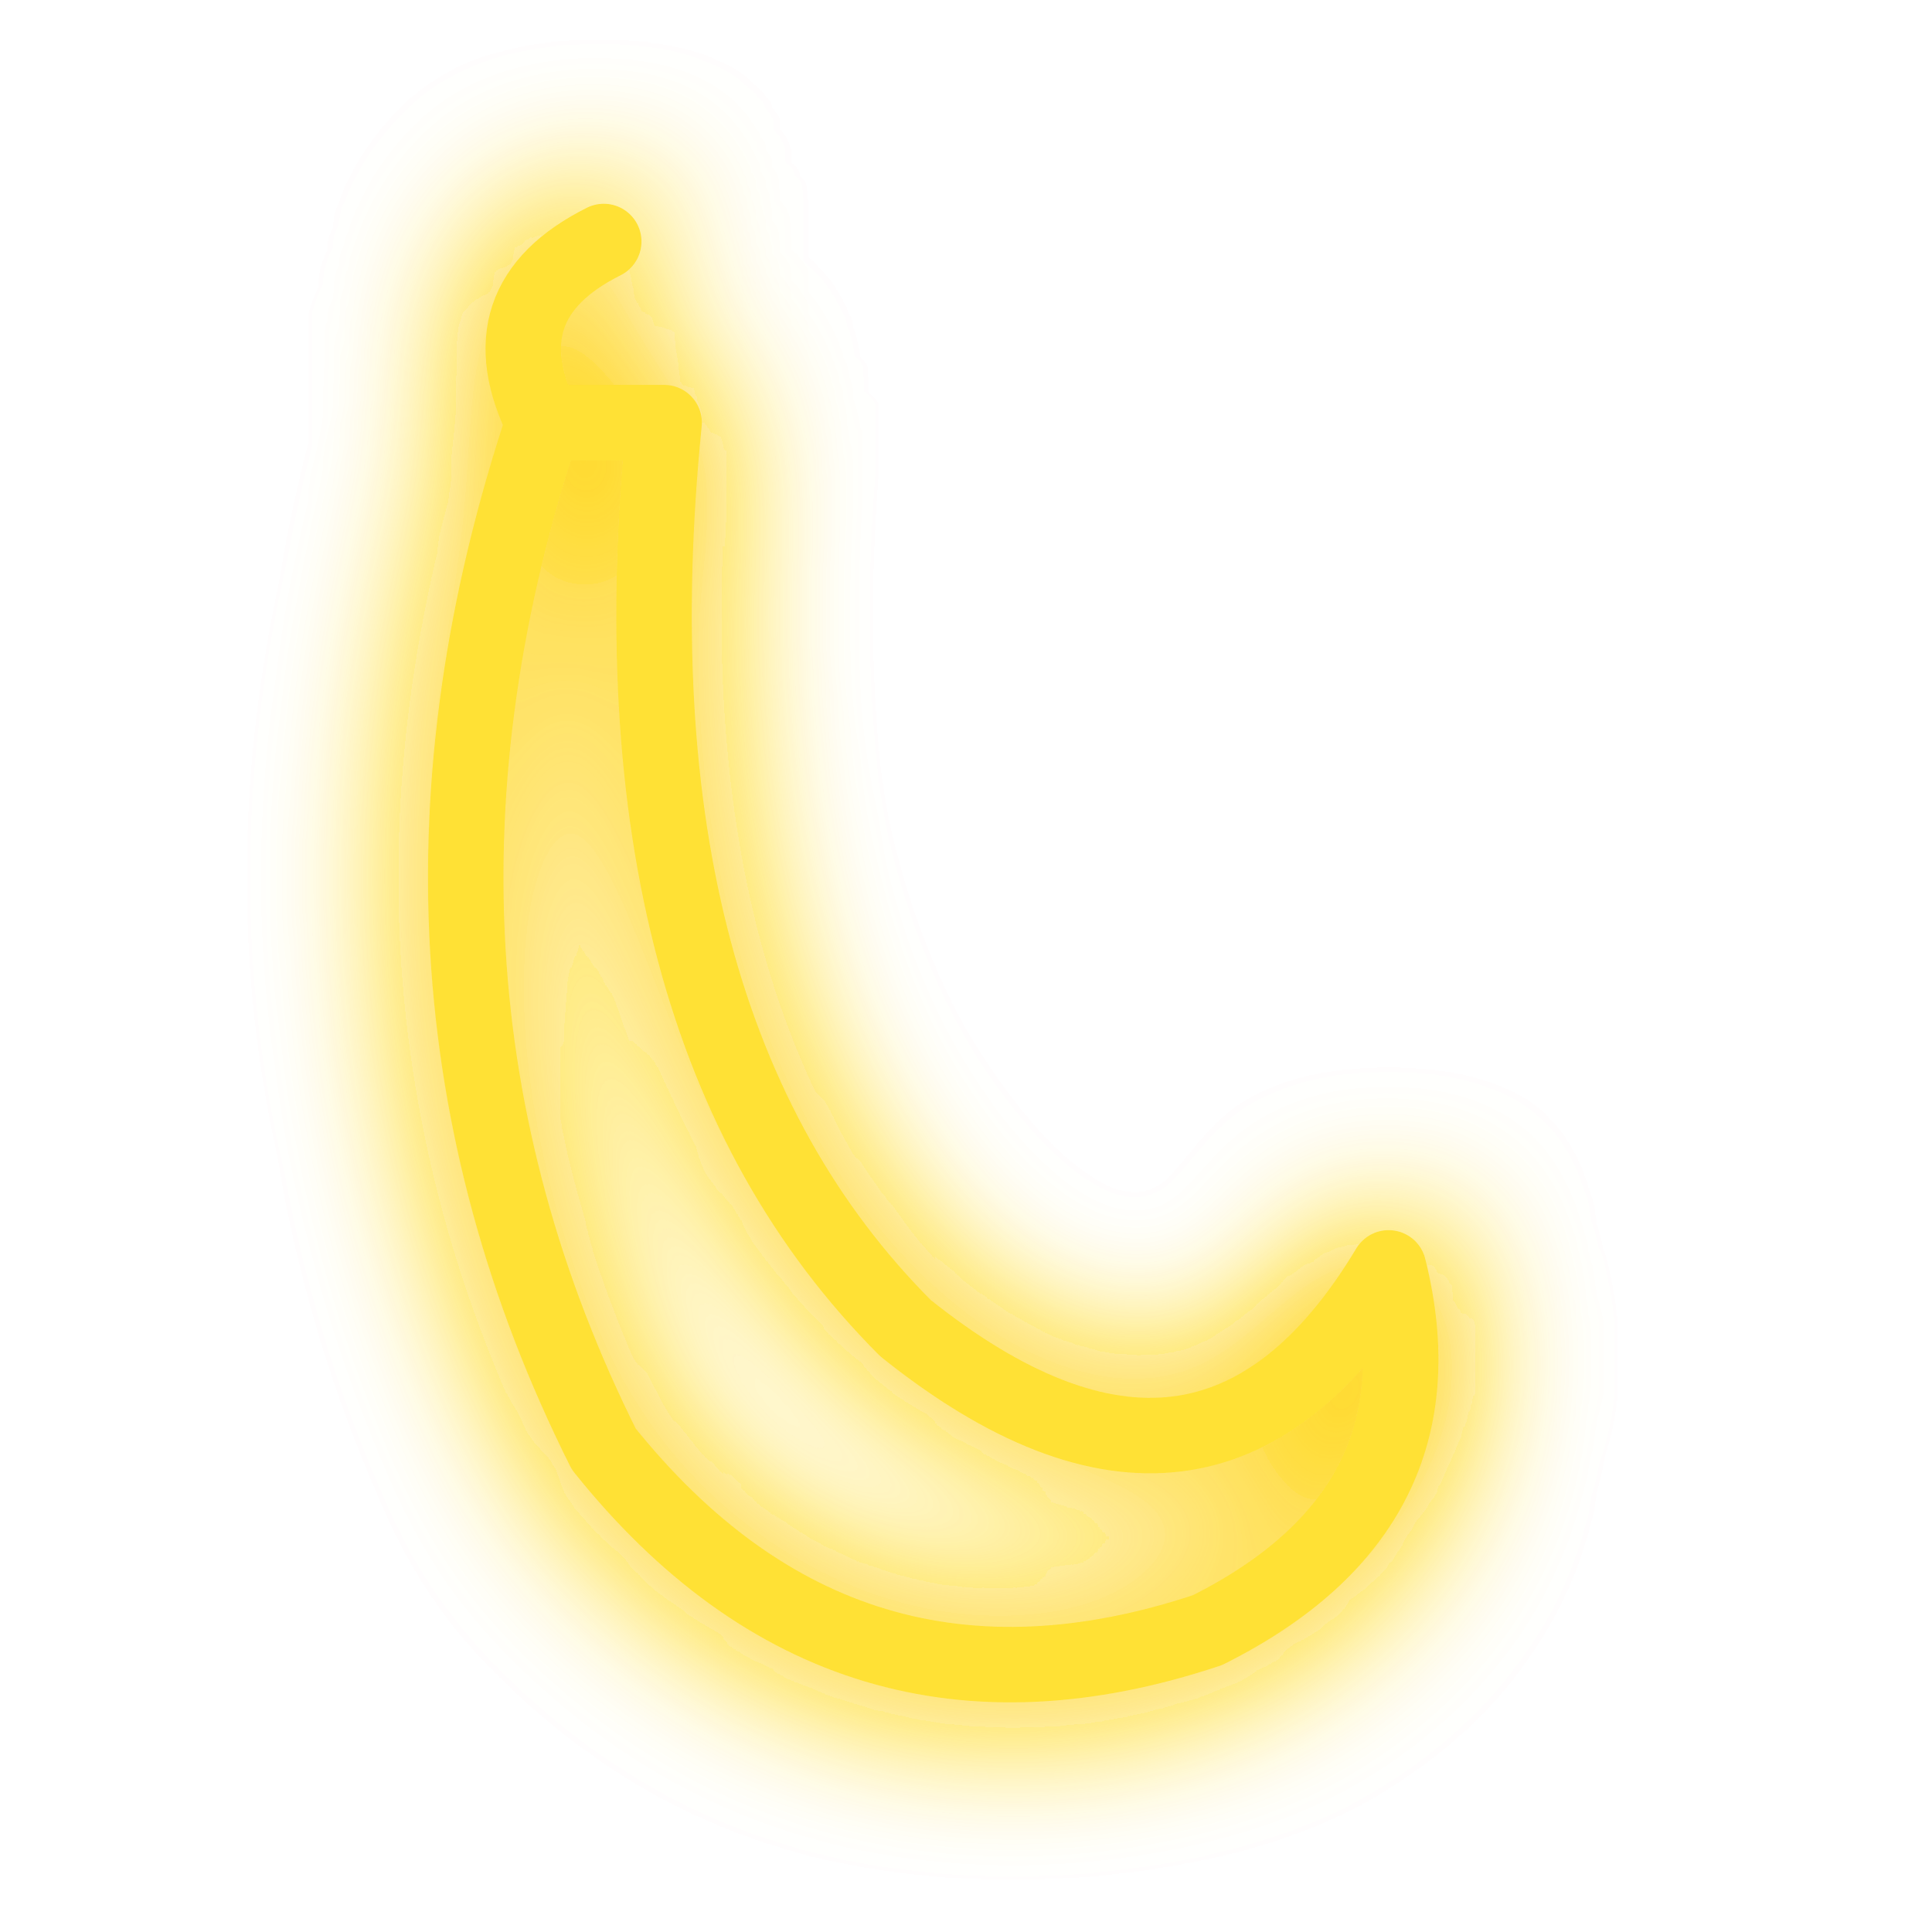
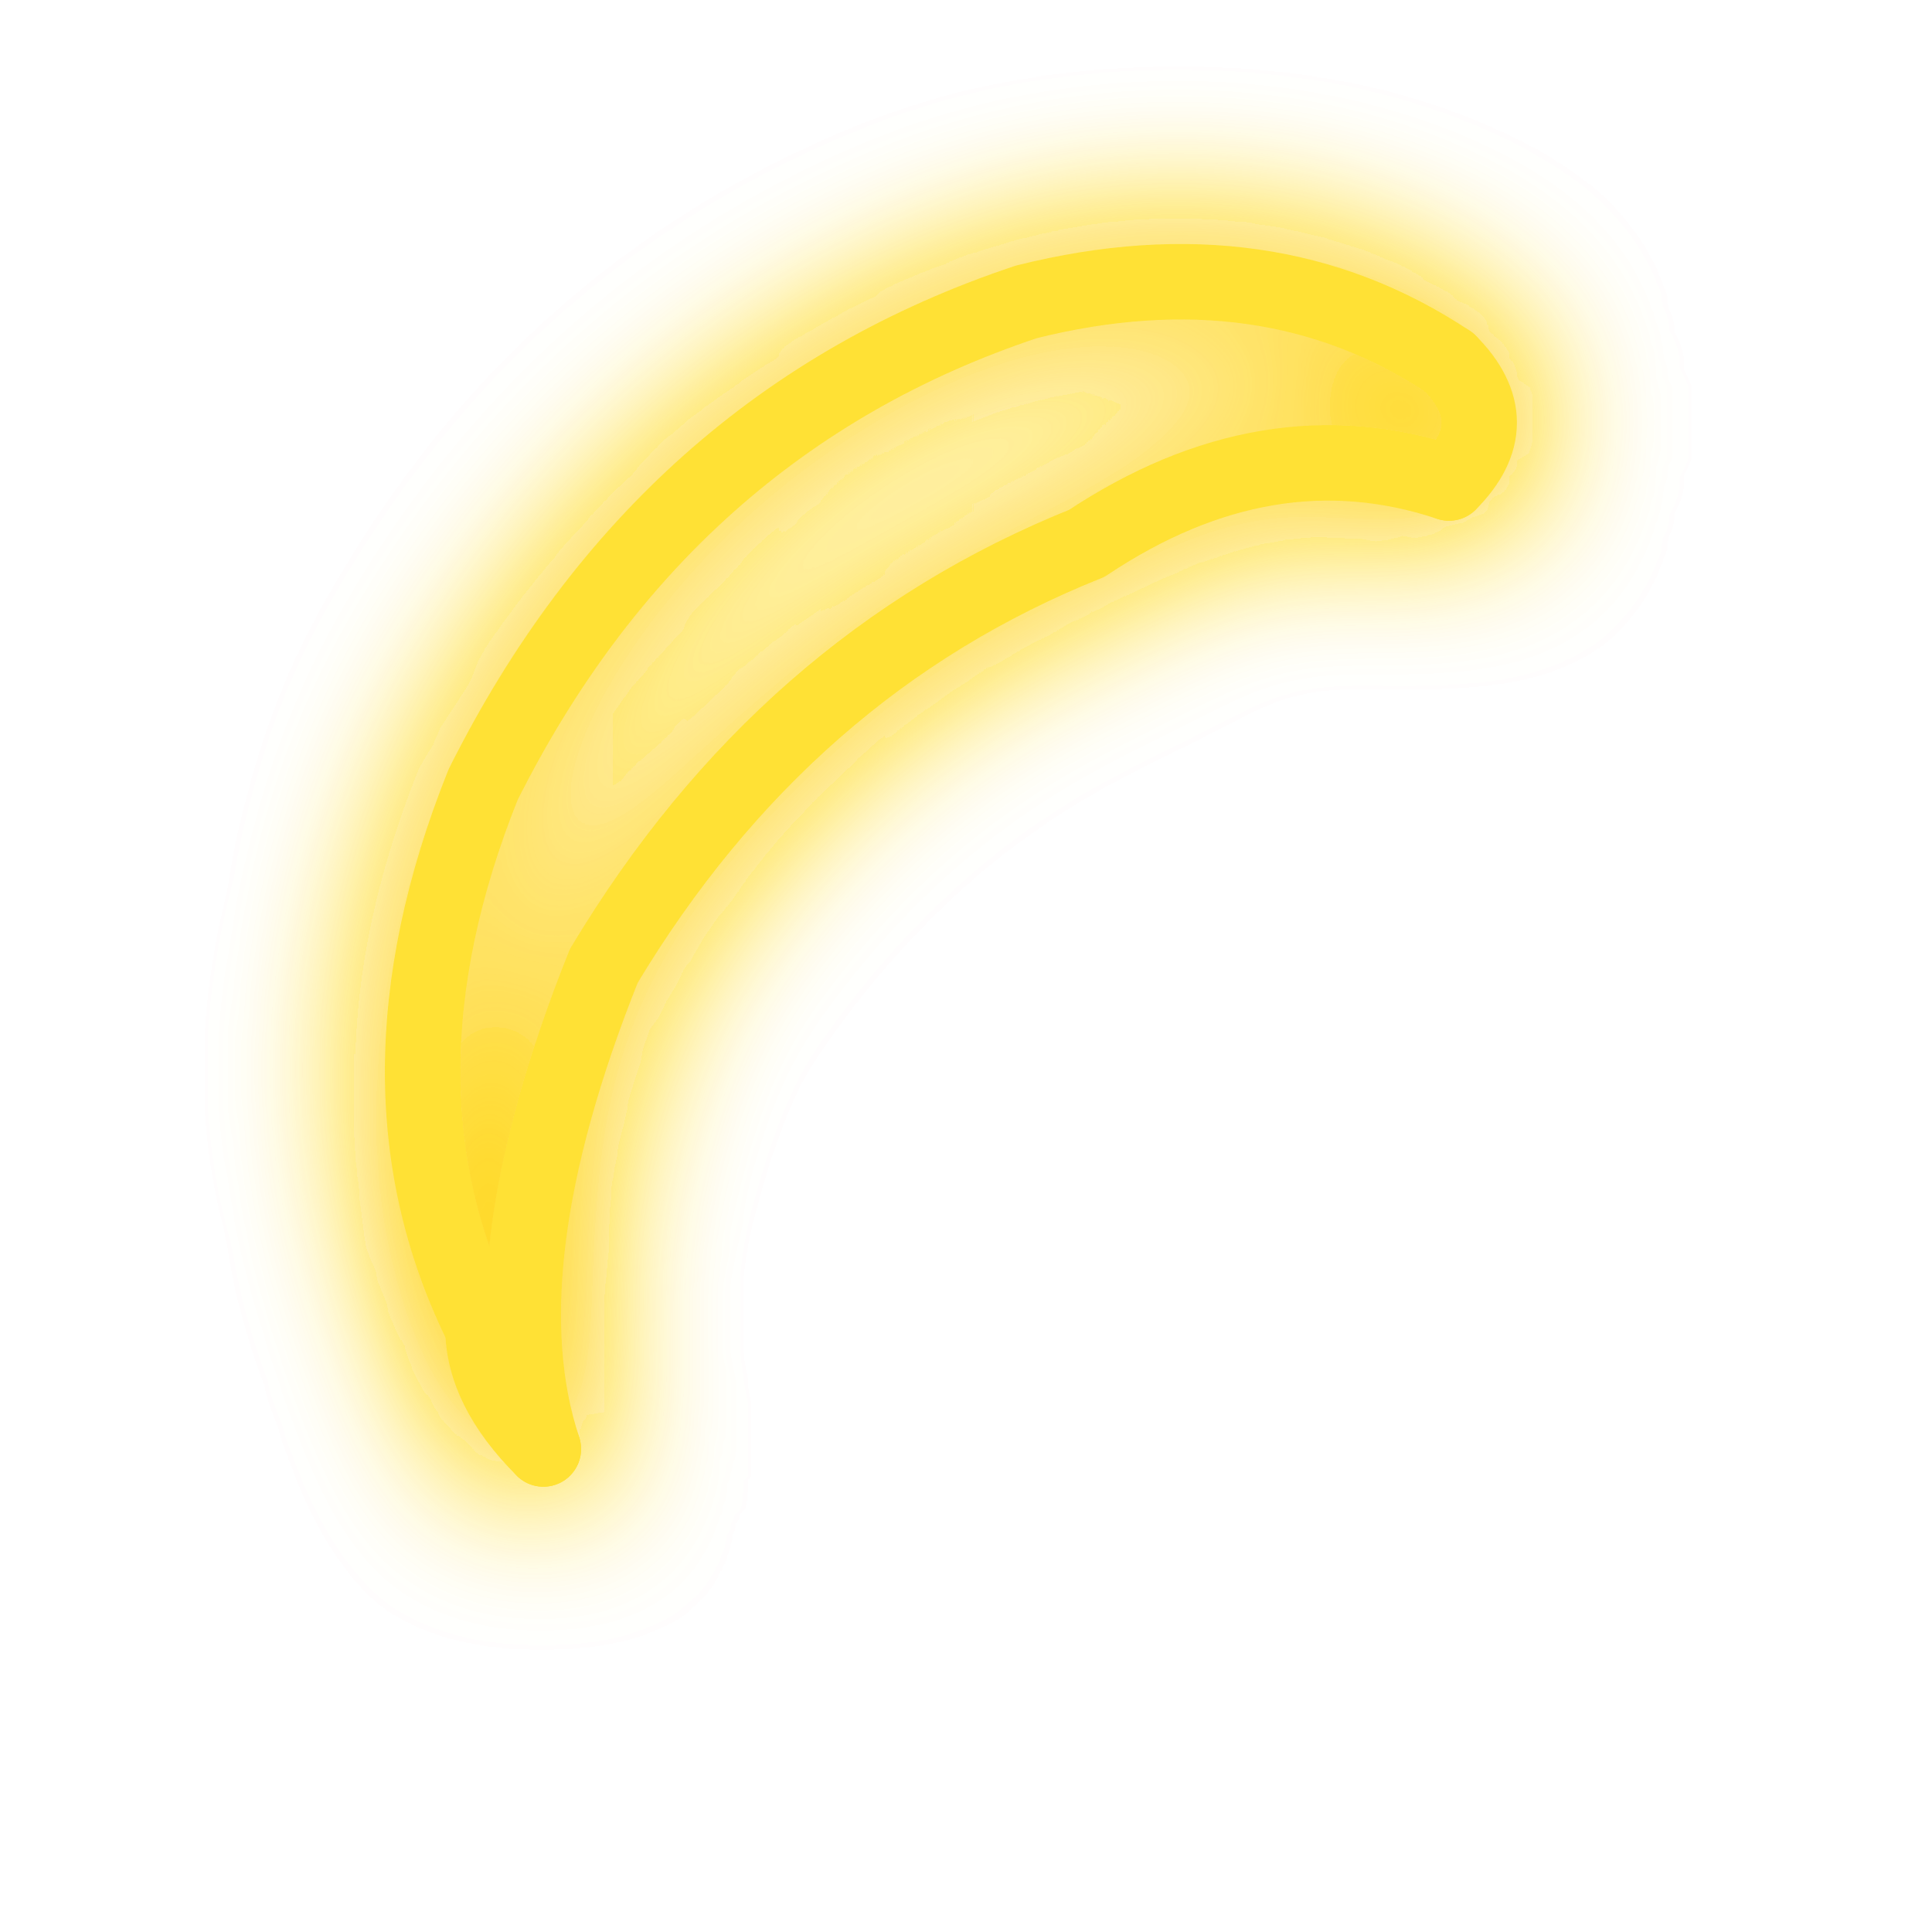
<svg xmlns="http://www.w3.org/2000/svg" viewBox="0 0 64 64" width="64" height="64">
  <defs>
    <filter id="neon-banana" x="-50%" y="-50%" width="200%" height="200%">
      <feGaussianBlur in="SourceGraphic" stdDeviation="2.5" result="blur" />
      <feColorMatrix in="blur" type="matrix" values="1 0 0 0 0  0 0.88 0 0 0  0 0 0.2 0 0  0 0 0 1 0" result="glow" />
      <feMerge>
        <feMergeNode in="glow" />
        <feMergeNode in="glow" />
        <feMergeNode in="SourceGraphic" />
      </feMerge>
    </filter>
  </defs>
  <g filter="url(#neon-banana)" fill="none" stroke="#FFE135" stroke-width="2.5" stroke-linecap="round" stroke-linejoin="round">
-     <path d="M18 14 Q12 32 20 48 Q28 58 40 54 Q48 50 46 42 Q40 52 30 44 Q20 34 22 14Z" />
-     <path d="M18 14 Q16 10 20 8" />
+     <path d="M16 44 Q12 36 16 26 Q22 14 34 10 Q42 8 48 12" />
+     <path d="M18 48 Q16 42 20 32 Q26 22 36 18 Q42 14 48 16" />
+     <path d="M48 12 Q50 14 48 16" />
+     <path d="M16 44 Q16 46 18 48" />
  </g>
</svg>
